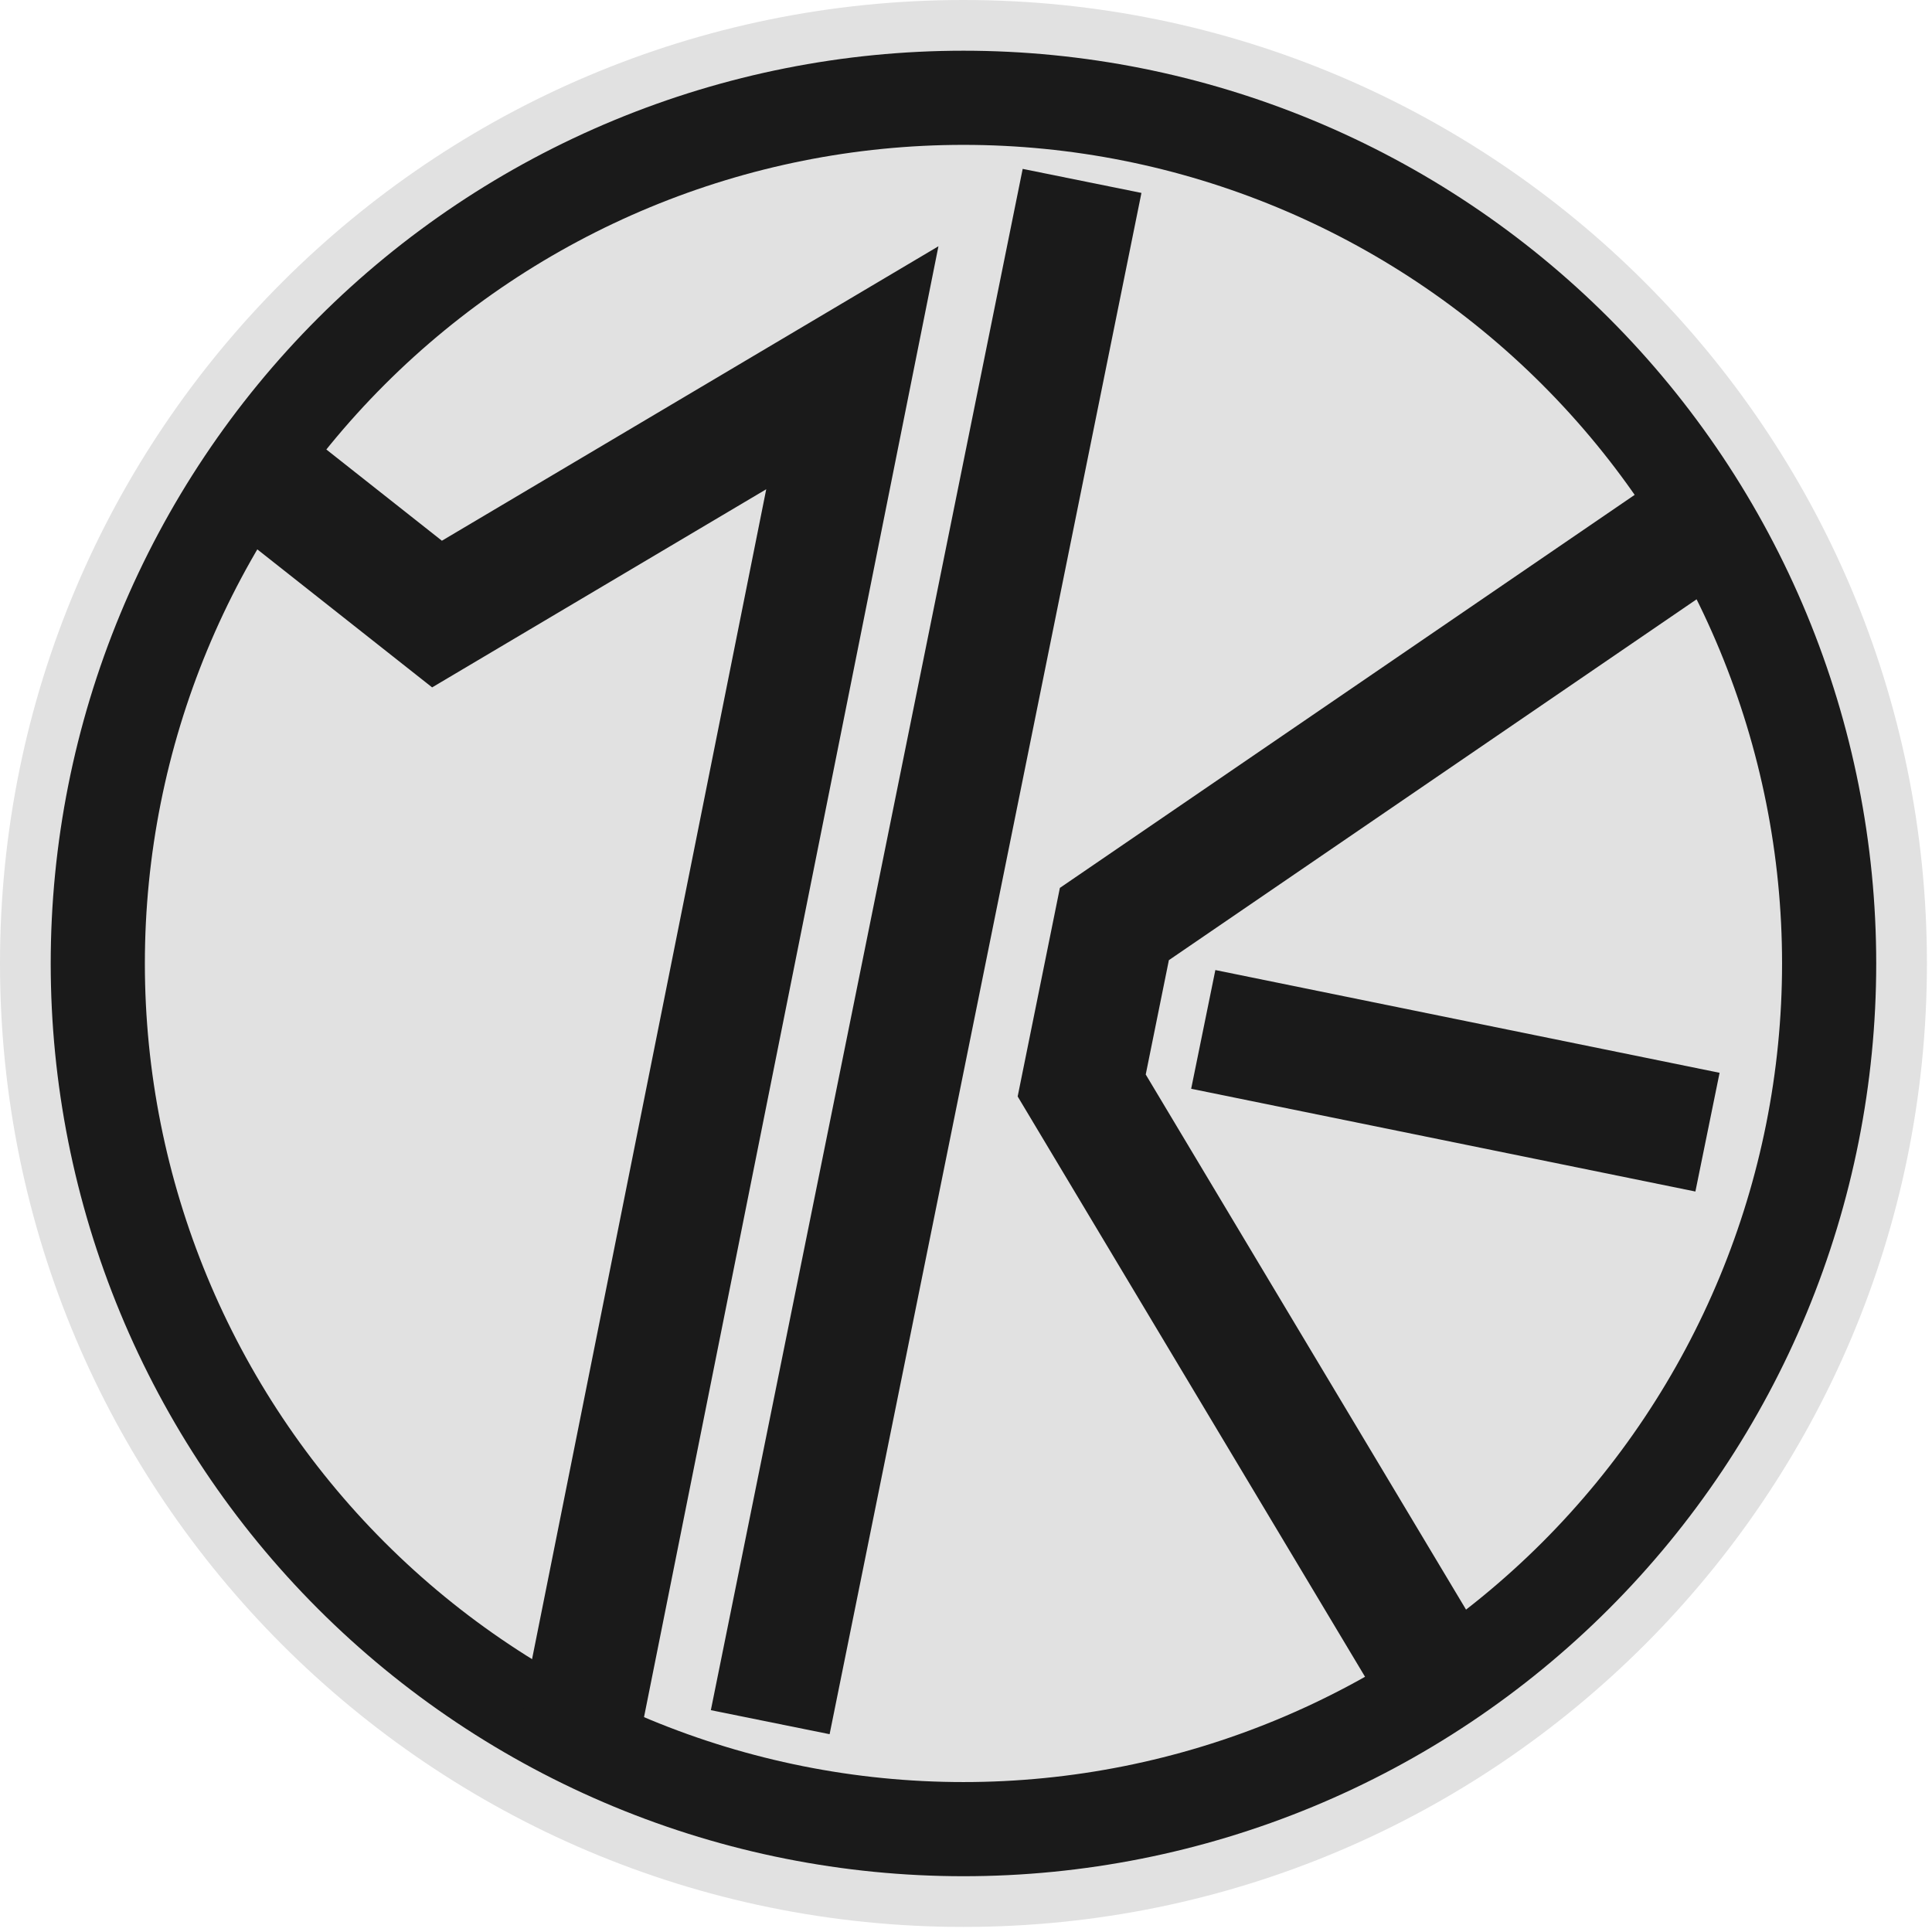
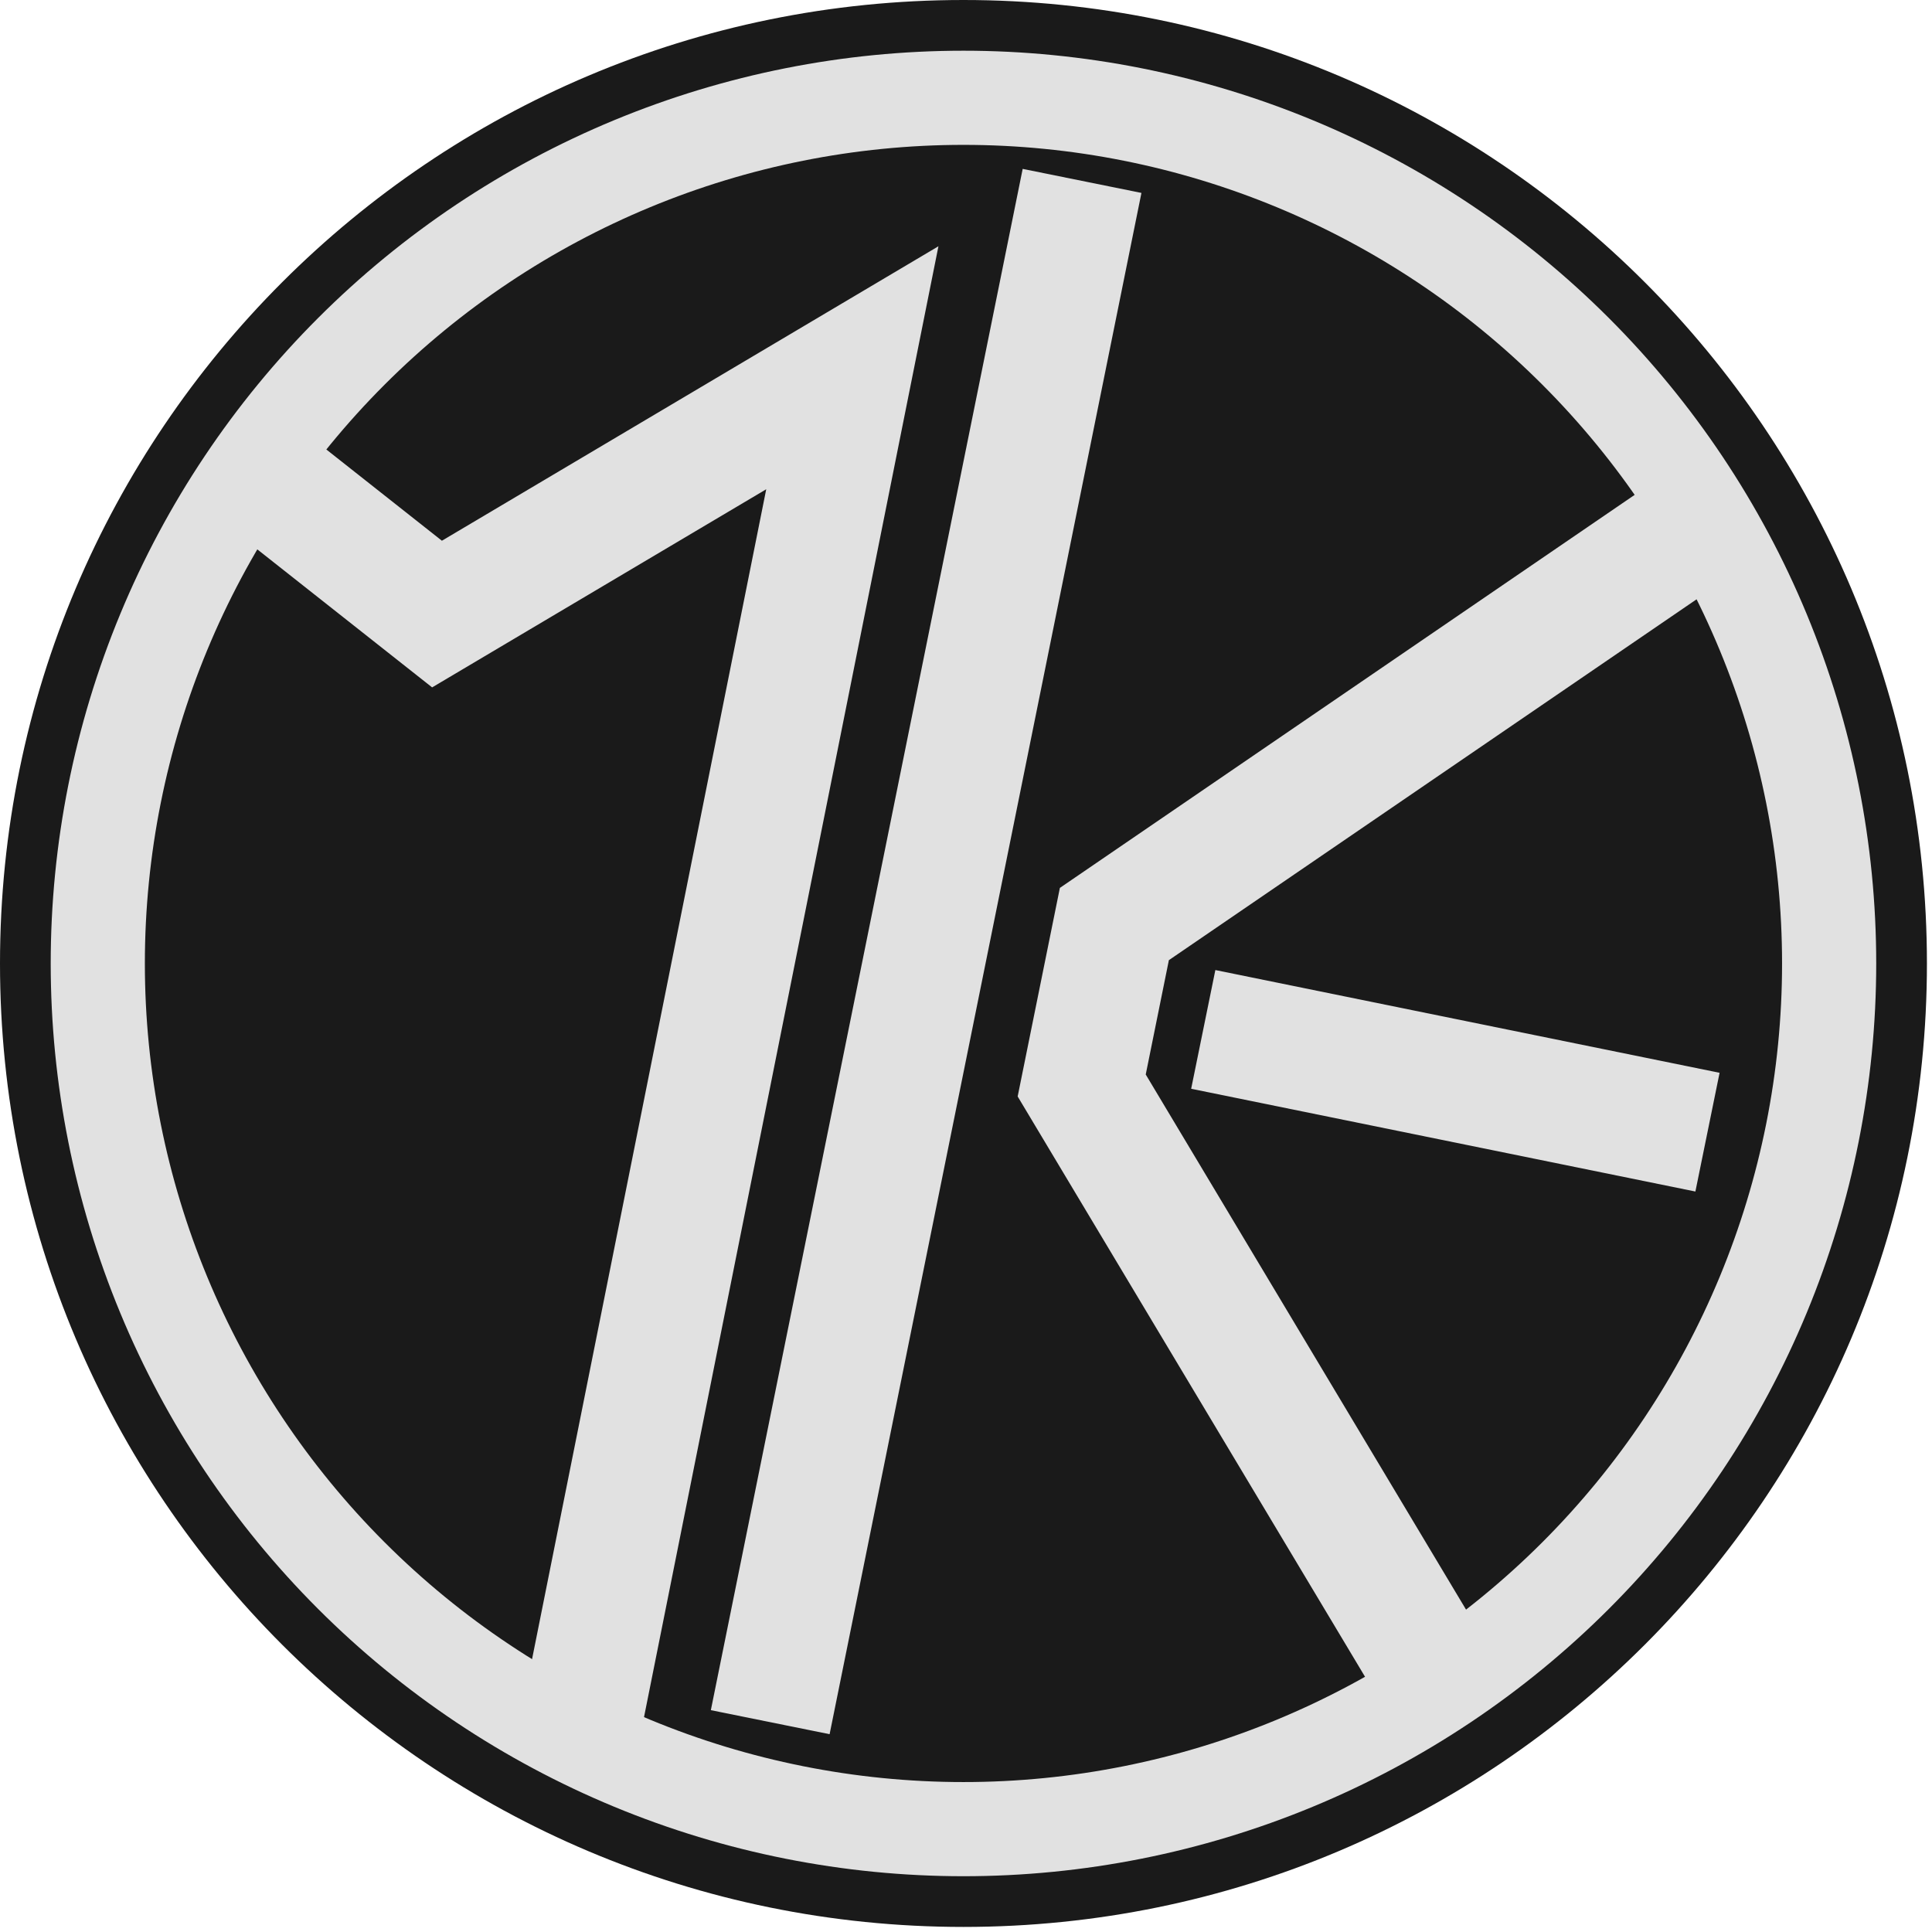
<svg xmlns="http://www.w3.org/2000/svg" width="360" height="360" viewBox="0 0 360 360" fill="none">
-   <path d="M179.528 359.055C278.678 359.055 359.055 278.678 359.055 179.528C359.055 80.377 278.678 0 179.528 0C80.377 0 0 80.377 0 179.528C0 278.678 80.377 359.055 179.528 359.055Z" fill="#E1E1E1" />
-   <path d="M179.528 9.449C157.192 9.449 135.076 13.848 114.441 22.395C93.806 30.942 75.057 43.47 59.264 59.264C43.47 75.057 30.942 93.806 22.395 114.441C13.848 135.076 9.449 157.193 9.449 179.528C9.449 201.863 13.848 223.979 22.395 244.614C30.942 265.249 43.47 283.998 59.264 299.791C75.057 315.585 93.806 328.113 114.441 336.66C135.076 345.207 157.192 349.606 179.528 349.606C201.863 349.606 223.979 345.207 244.614 336.66C265.249 328.113 283.998 315.585 299.791 299.791C315.585 283.998 328.113 265.249 336.66 244.614C345.207 223.979 349.606 201.863 349.606 179.528C349.606 157.193 345.207 135.076 336.66 114.441C328.113 93.806 315.585 75.057 299.791 59.264C283.998 43.47 265.249 30.942 244.614 22.395C223.979 13.848 201.863 9.449 179.528 9.449ZM179.528 26.994C219.982 26.994 258.779 43.065 287.385 71.67C315.99 100.276 332.061 139.073 332.061 179.528C332.061 219.982 315.99 258.779 287.385 287.385C258.779 315.99 219.982 332.061 179.528 332.061C139.073 332.061 100.276 315.99 71.67 287.385C43.065 258.779 26.994 219.982 26.994 179.528C26.994 139.073 43.065 100.276 71.67 71.67C100.276 43.065 139.073 26.994 179.528 26.994Z" fill="#1A1A1A" />
-   <path d="M50.623 90.097L81.431 114.421L158.82 68.526L108.39 320.466" stroke="#1A1A1A" stroke-width="22.577" />
-   <path d="M201.626 33.709L143.521 320.904" stroke="#1A1A1A" stroke-width="22.577" />
-   <path d="M314.621 99.031L207.648 172.179L201.559 202.264L264.561 307.514" stroke="#1A1A1A" stroke-width="22.577" />
-   <path d="M224.21 191.816L318.166 210.962" stroke="#1A1A1A" stroke-width="22.577" />
+   <path d="M179.528 359.055C278.678 359.055 359.055 278.678 359.055 179.528C359.055 80.377 278.678 0 179.528 0C80.377 0 0 80.377 0 179.528C0 278.678 80.377 359.055 179.528 359.055Z" fill="#1A1A1A" />
+   <path d="M179.528 9.449C157.192 9.449 135.076 13.848 114.441 22.395C93.806 30.942 75.057 43.47 59.264 59.264C43.47 75.057 30.942 93.806 22.395 114.441C13.848 135.076 9.449 157.192 9.449 179.528C9.449 201.863 13.848 223.979 22.395 244.614C30.942 265.249 43.47 283.998 59.264 299.791C75.057 315.585 93.806 328.113 114.441 336.66C135.076 345.207 157.192 349.606 179.528 349.606C201.863 349.606 223.979 345.207 244.614 336.66C265.249 328.113 283.998 315.585 299.791 299.791C315.585 283.998 328.113 265.249 336.66 244.614C345.207 223.979 349.606 201.863 349.606 179.528C349.606 157.192 345.207 135.076 336.66 114.441C328.113 93.806 315.585 75.057 299.791 59.264C283.998 43.47 265.249 30.942 244.614 22.395C223.979 13.848 201.863 9.449 179.528 9.449ZM179.528 26.994C219.982 26.994 258.779 43.065 287.385 71.67C315.99 100.276 332.061 139.073 332.061 179.528C332.061 219.982 315.99 258.779 287.385 287.385C258.779 315.99 219.982 332.061 179.528 332.061C139.073 332.061 100.276 315.99 71.67 287.385C43.065 258.779 26.994 219.982 26.994 179.528C26.994 139.073 43.065 100.276 71.67 71.67C100.276 43.065 139.073 26.994 179.528 26.994Z" fill="#E1E1E1" />
+   <path d="M50.623 90.097L81.431 114.421L158.82 68.526L108.39 320.466" stroke="#E1E1E1" stroke-width="22.577" />
+   <path d="M201.626 33.709L143.521 320.903" stroke="#E1E1E1" stroke-width="22.577" />
+   <path d="M314.621 99.031L207.648 172.179L201.559 202.264L264.561 307.514" stroke="#E1E1E1" stroke-width="22.577" />
+   <path d="M224.21 191.816L318.166 210.962" stroke="#E1E1E1" stroke-width="22.577" />
</svg>
